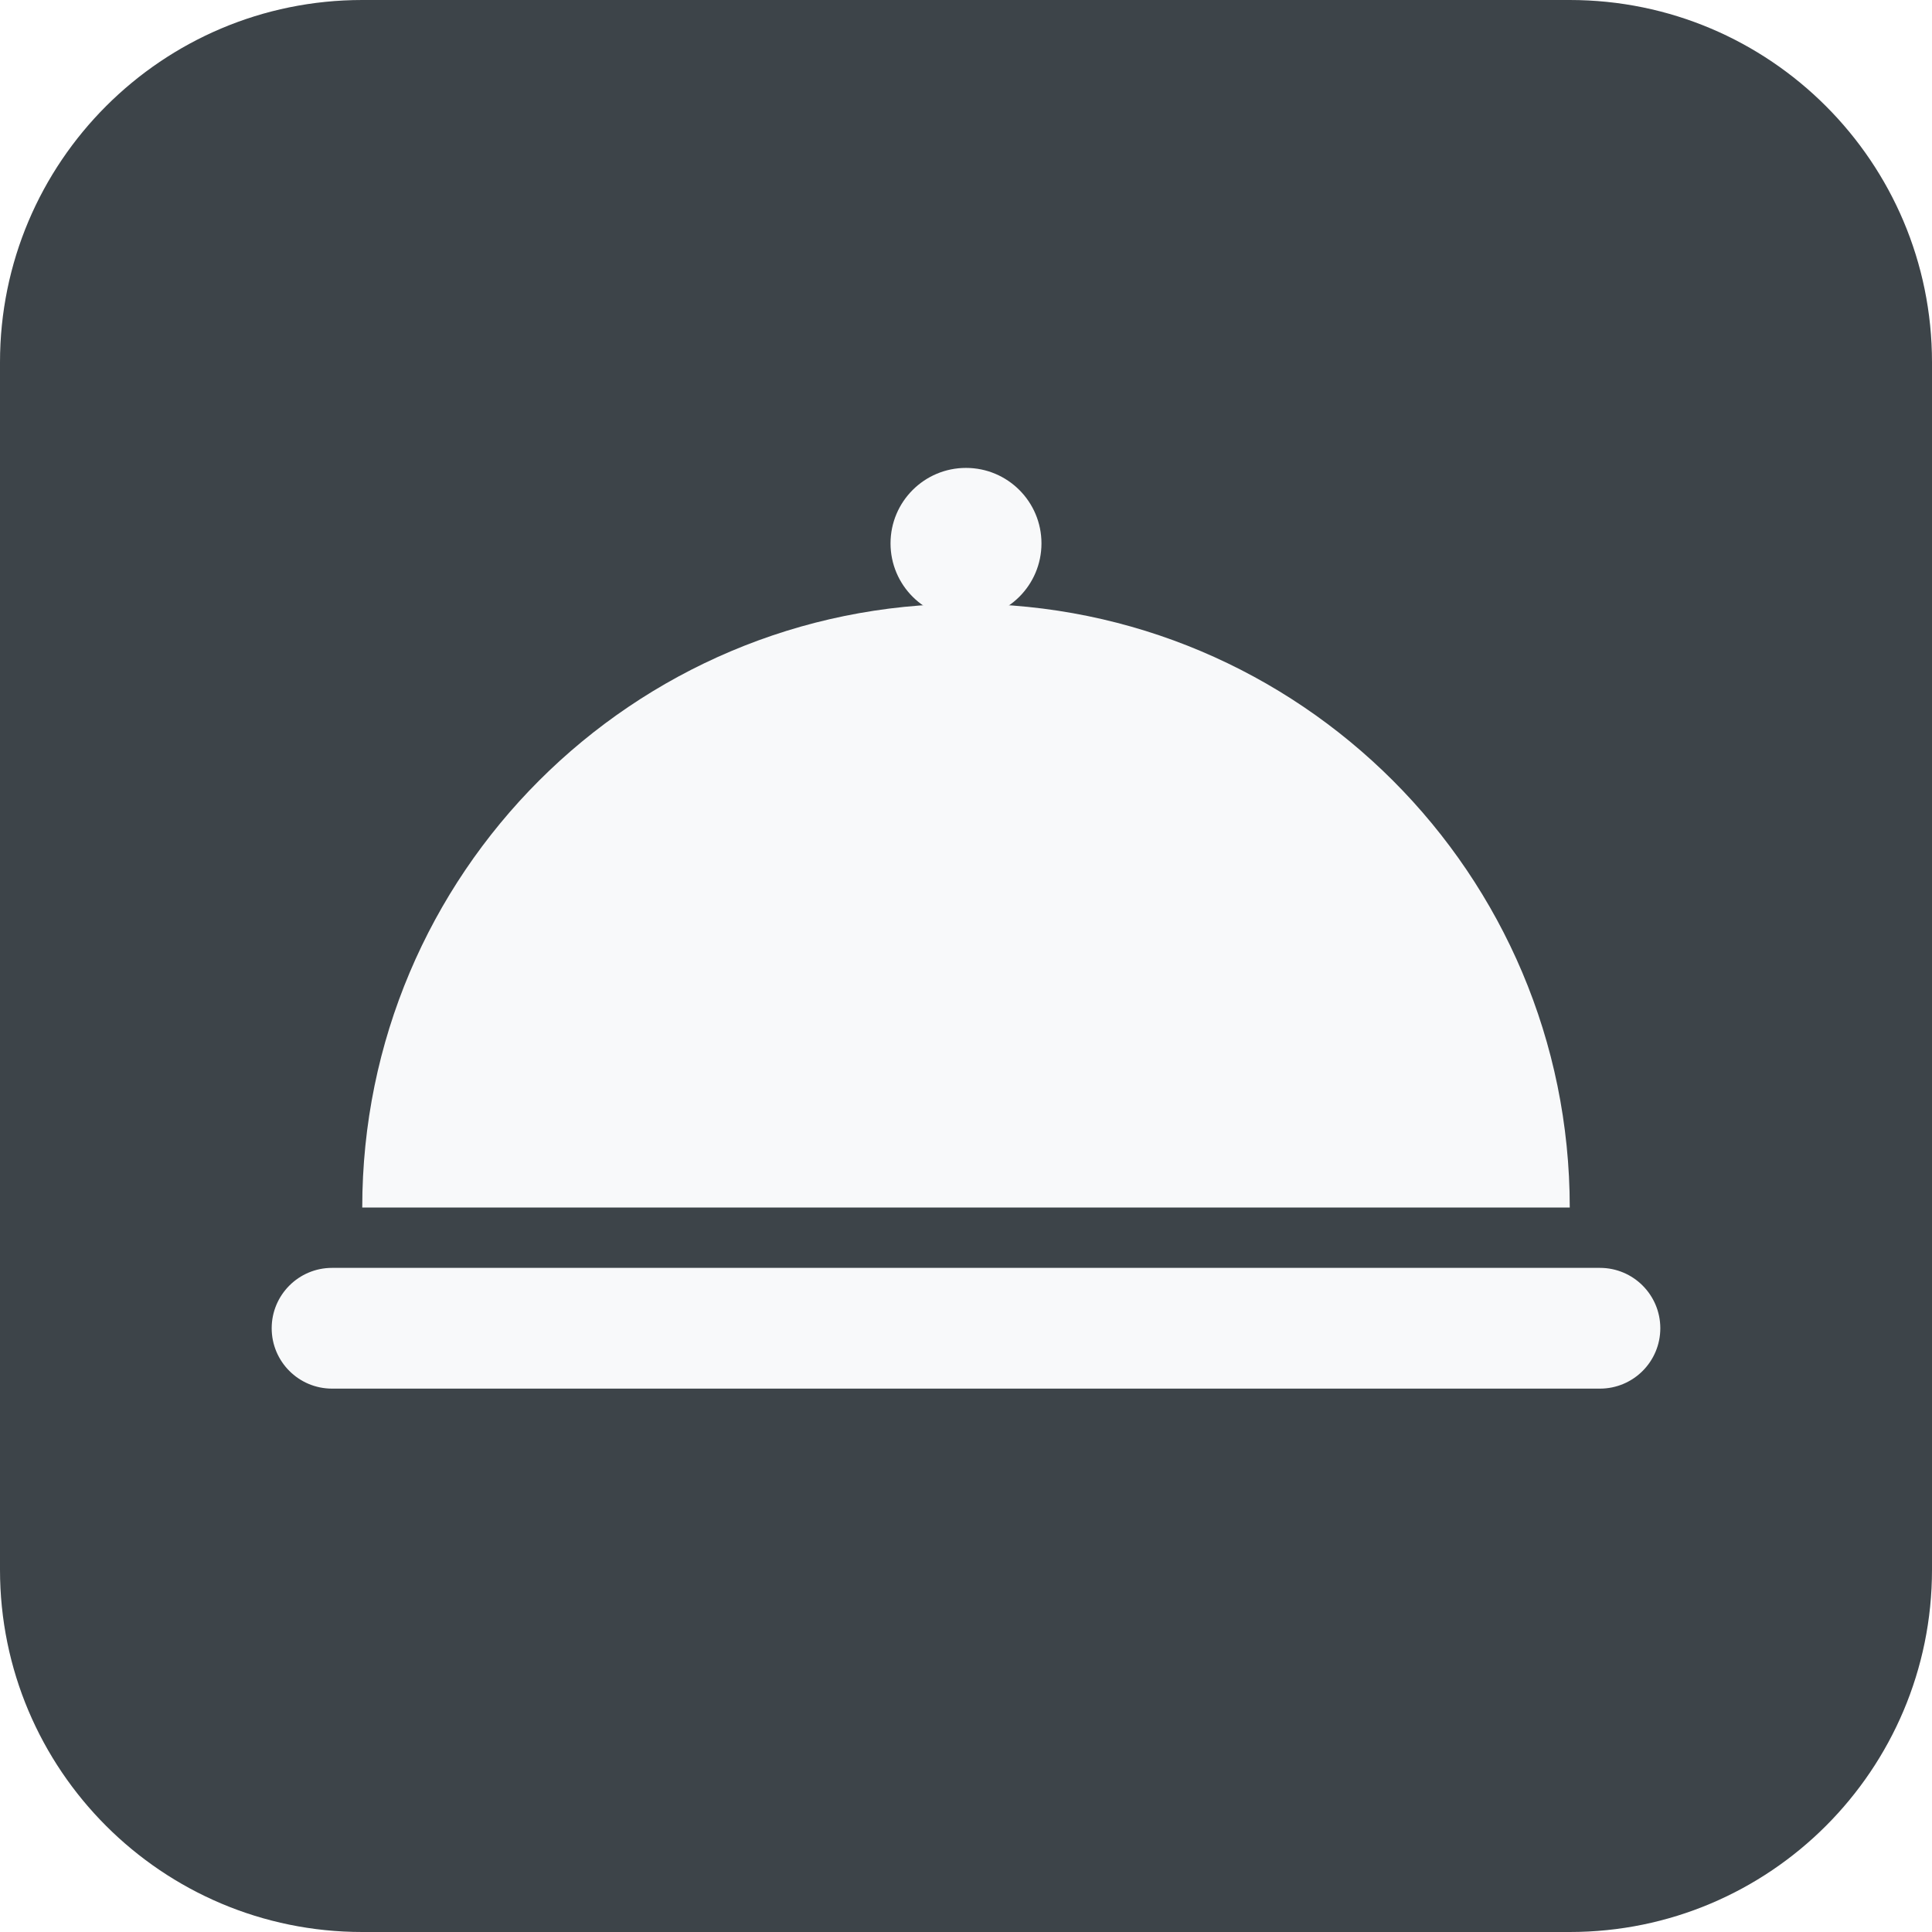
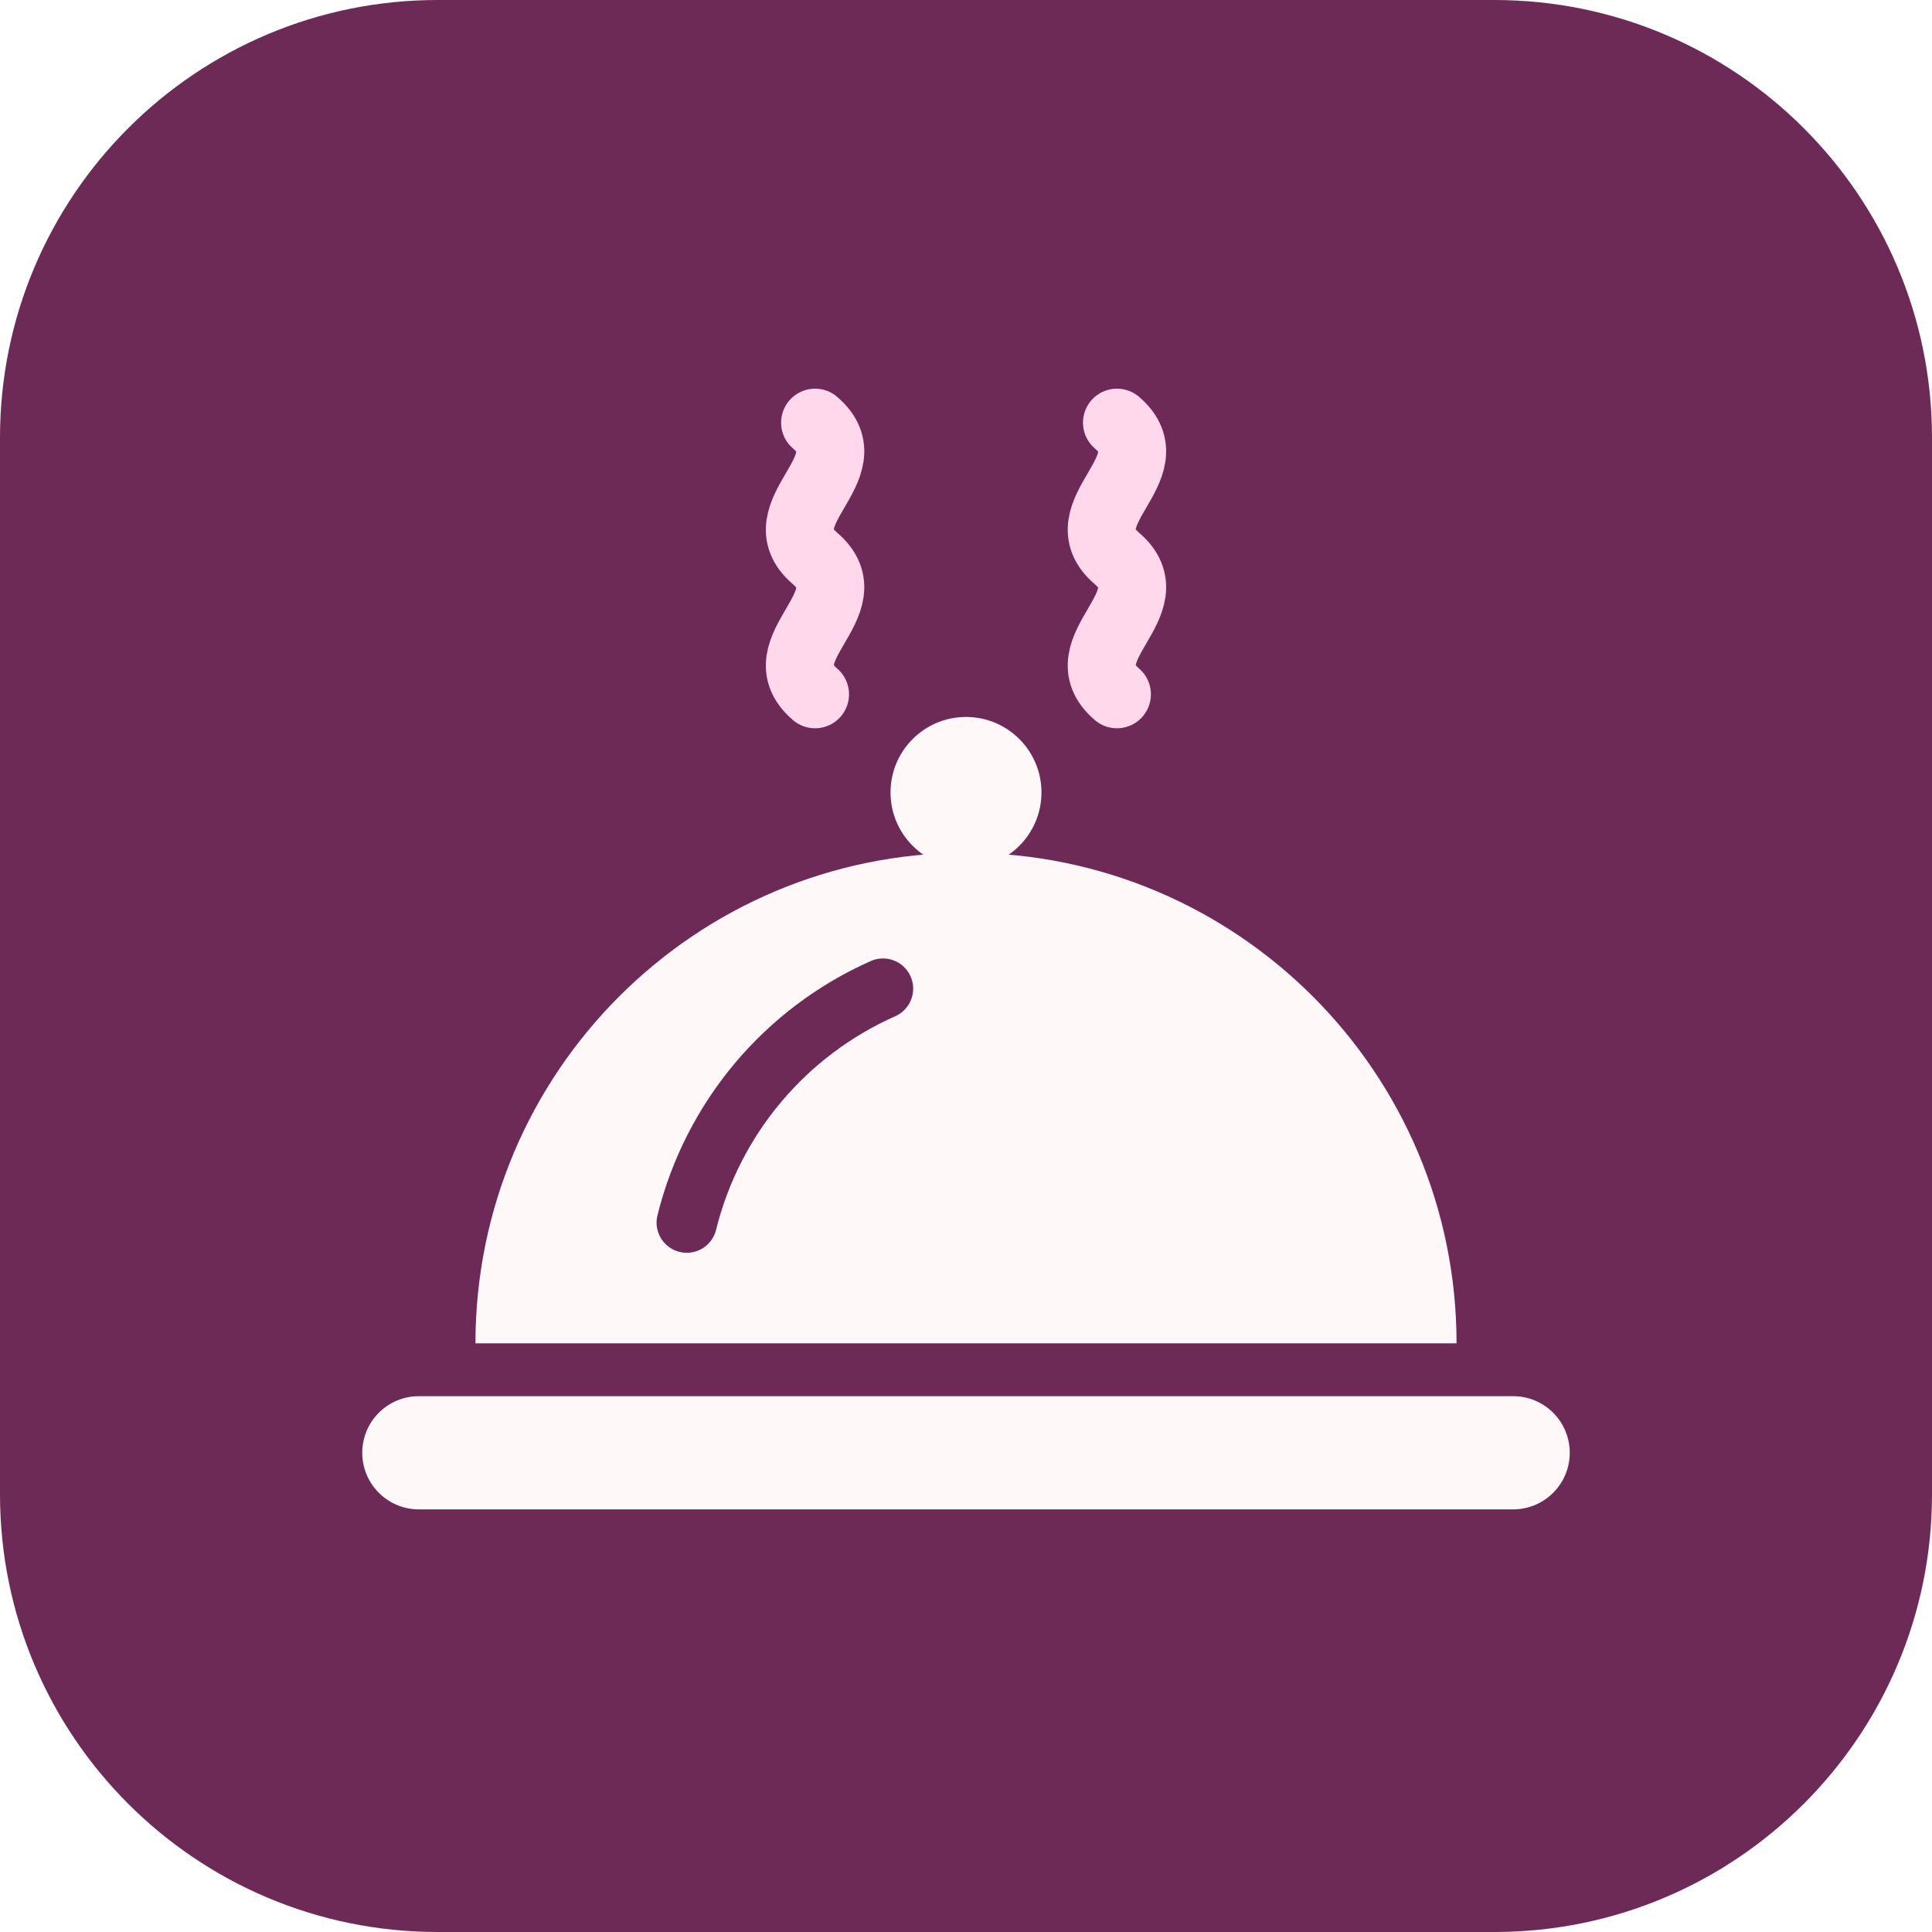
<svg xmlns="http://www.w3.org/2000/svg" viewBox="0 0 512 512">
-   <rect width="512" height="512" rx="96" fill="#3d4449" />
-   <path d="M96 320h320a160 160 0 0 0-320 0z" fill="#f8f9fa" />
-   <rect x="72" y="336" width="368" height="32" rx="16" fill="#f8f9fa" />
-   <circle cx="256" cy="144" r="20" fill="#f8f9fa" />
+   <rect width="512" height="512" rx="116" fill="#6d2a57" />
+   <g transform="translate(0 20)">
+     <path d="M216 164c-14-12 14-24 0-36s14-24 0-36M296 164c-14-12 14-24 0-36s14-24 0-36" fill="none" stroke="#ffd8eb" stroke-width="18" stroke-linecap="round" />
+     <circle cx="256" cy="190" r="20" fill="#fff8f8" />
+     <path d="M126 336a130 130 0 0 1 260 0z" fill="#fff8f8" />
+     <rect x="96" y="350" width="320" height="30" rx="15" fill="#fff8f8" />
+     <path d="M182 304a92 92 0 0 1 52-62" fill="none" stroke="#6d2a57" stroke-width="16" stroke-linecap="round" />
+   </g>
</svg>
